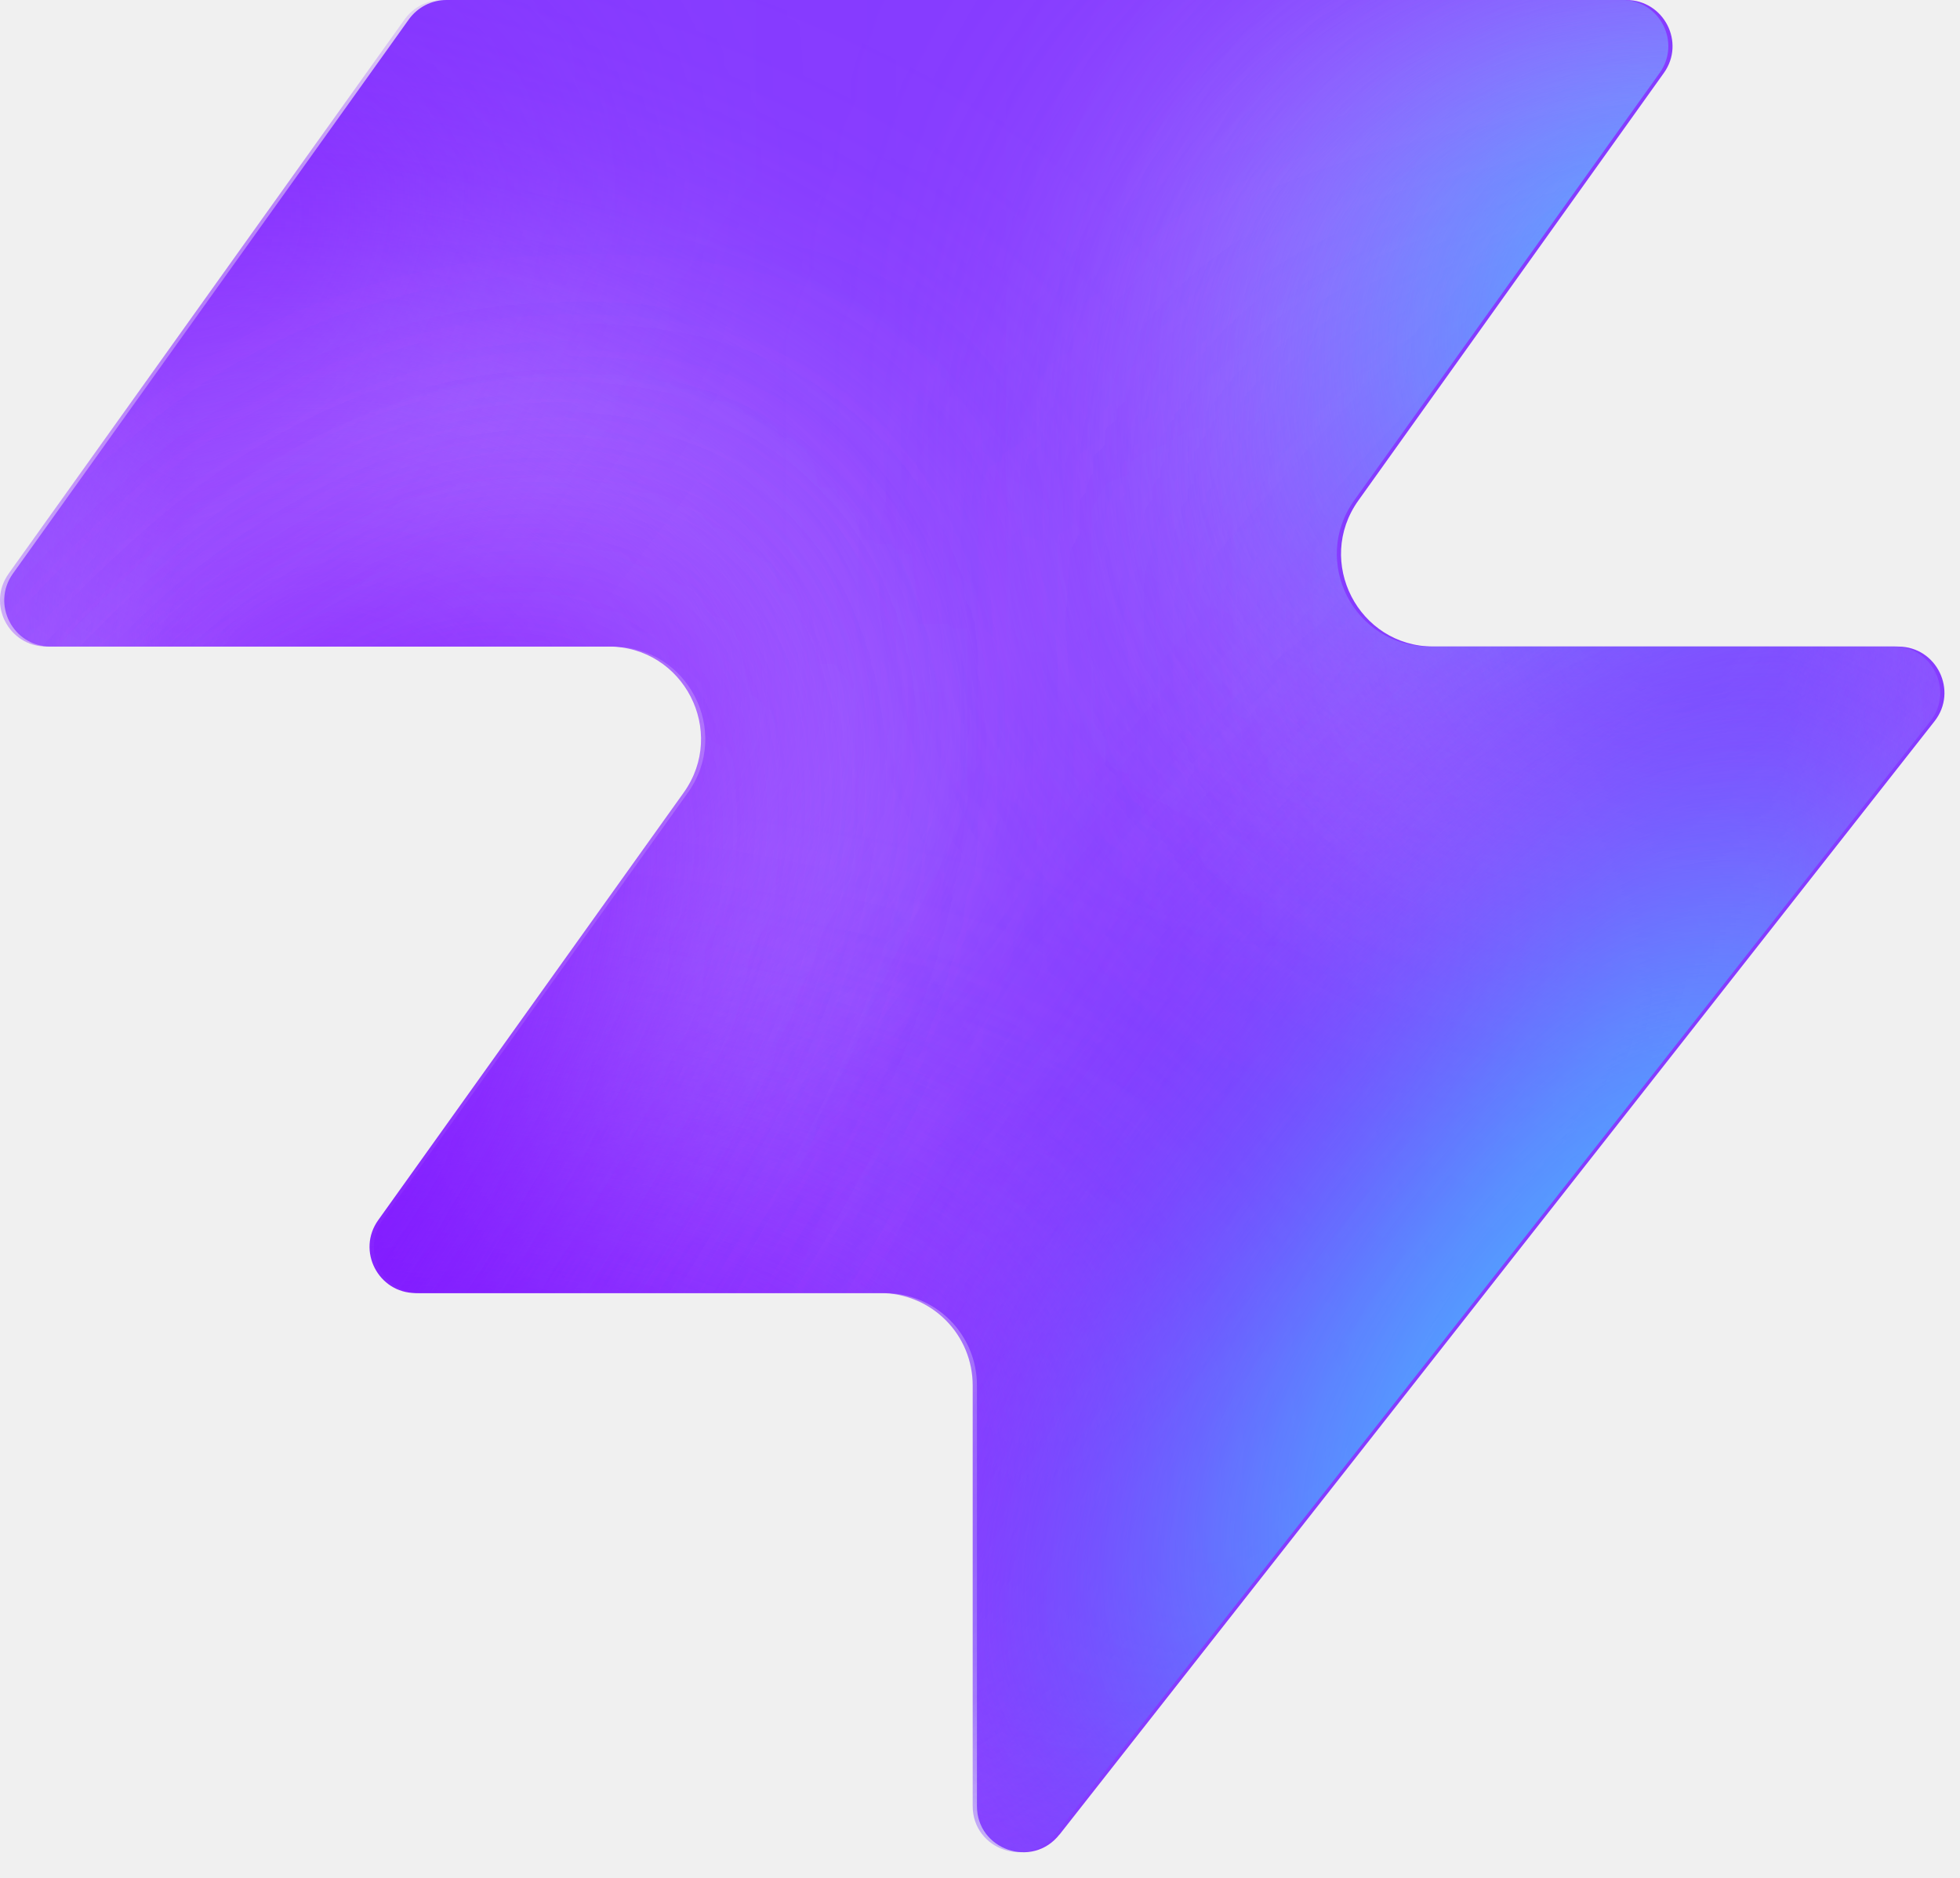
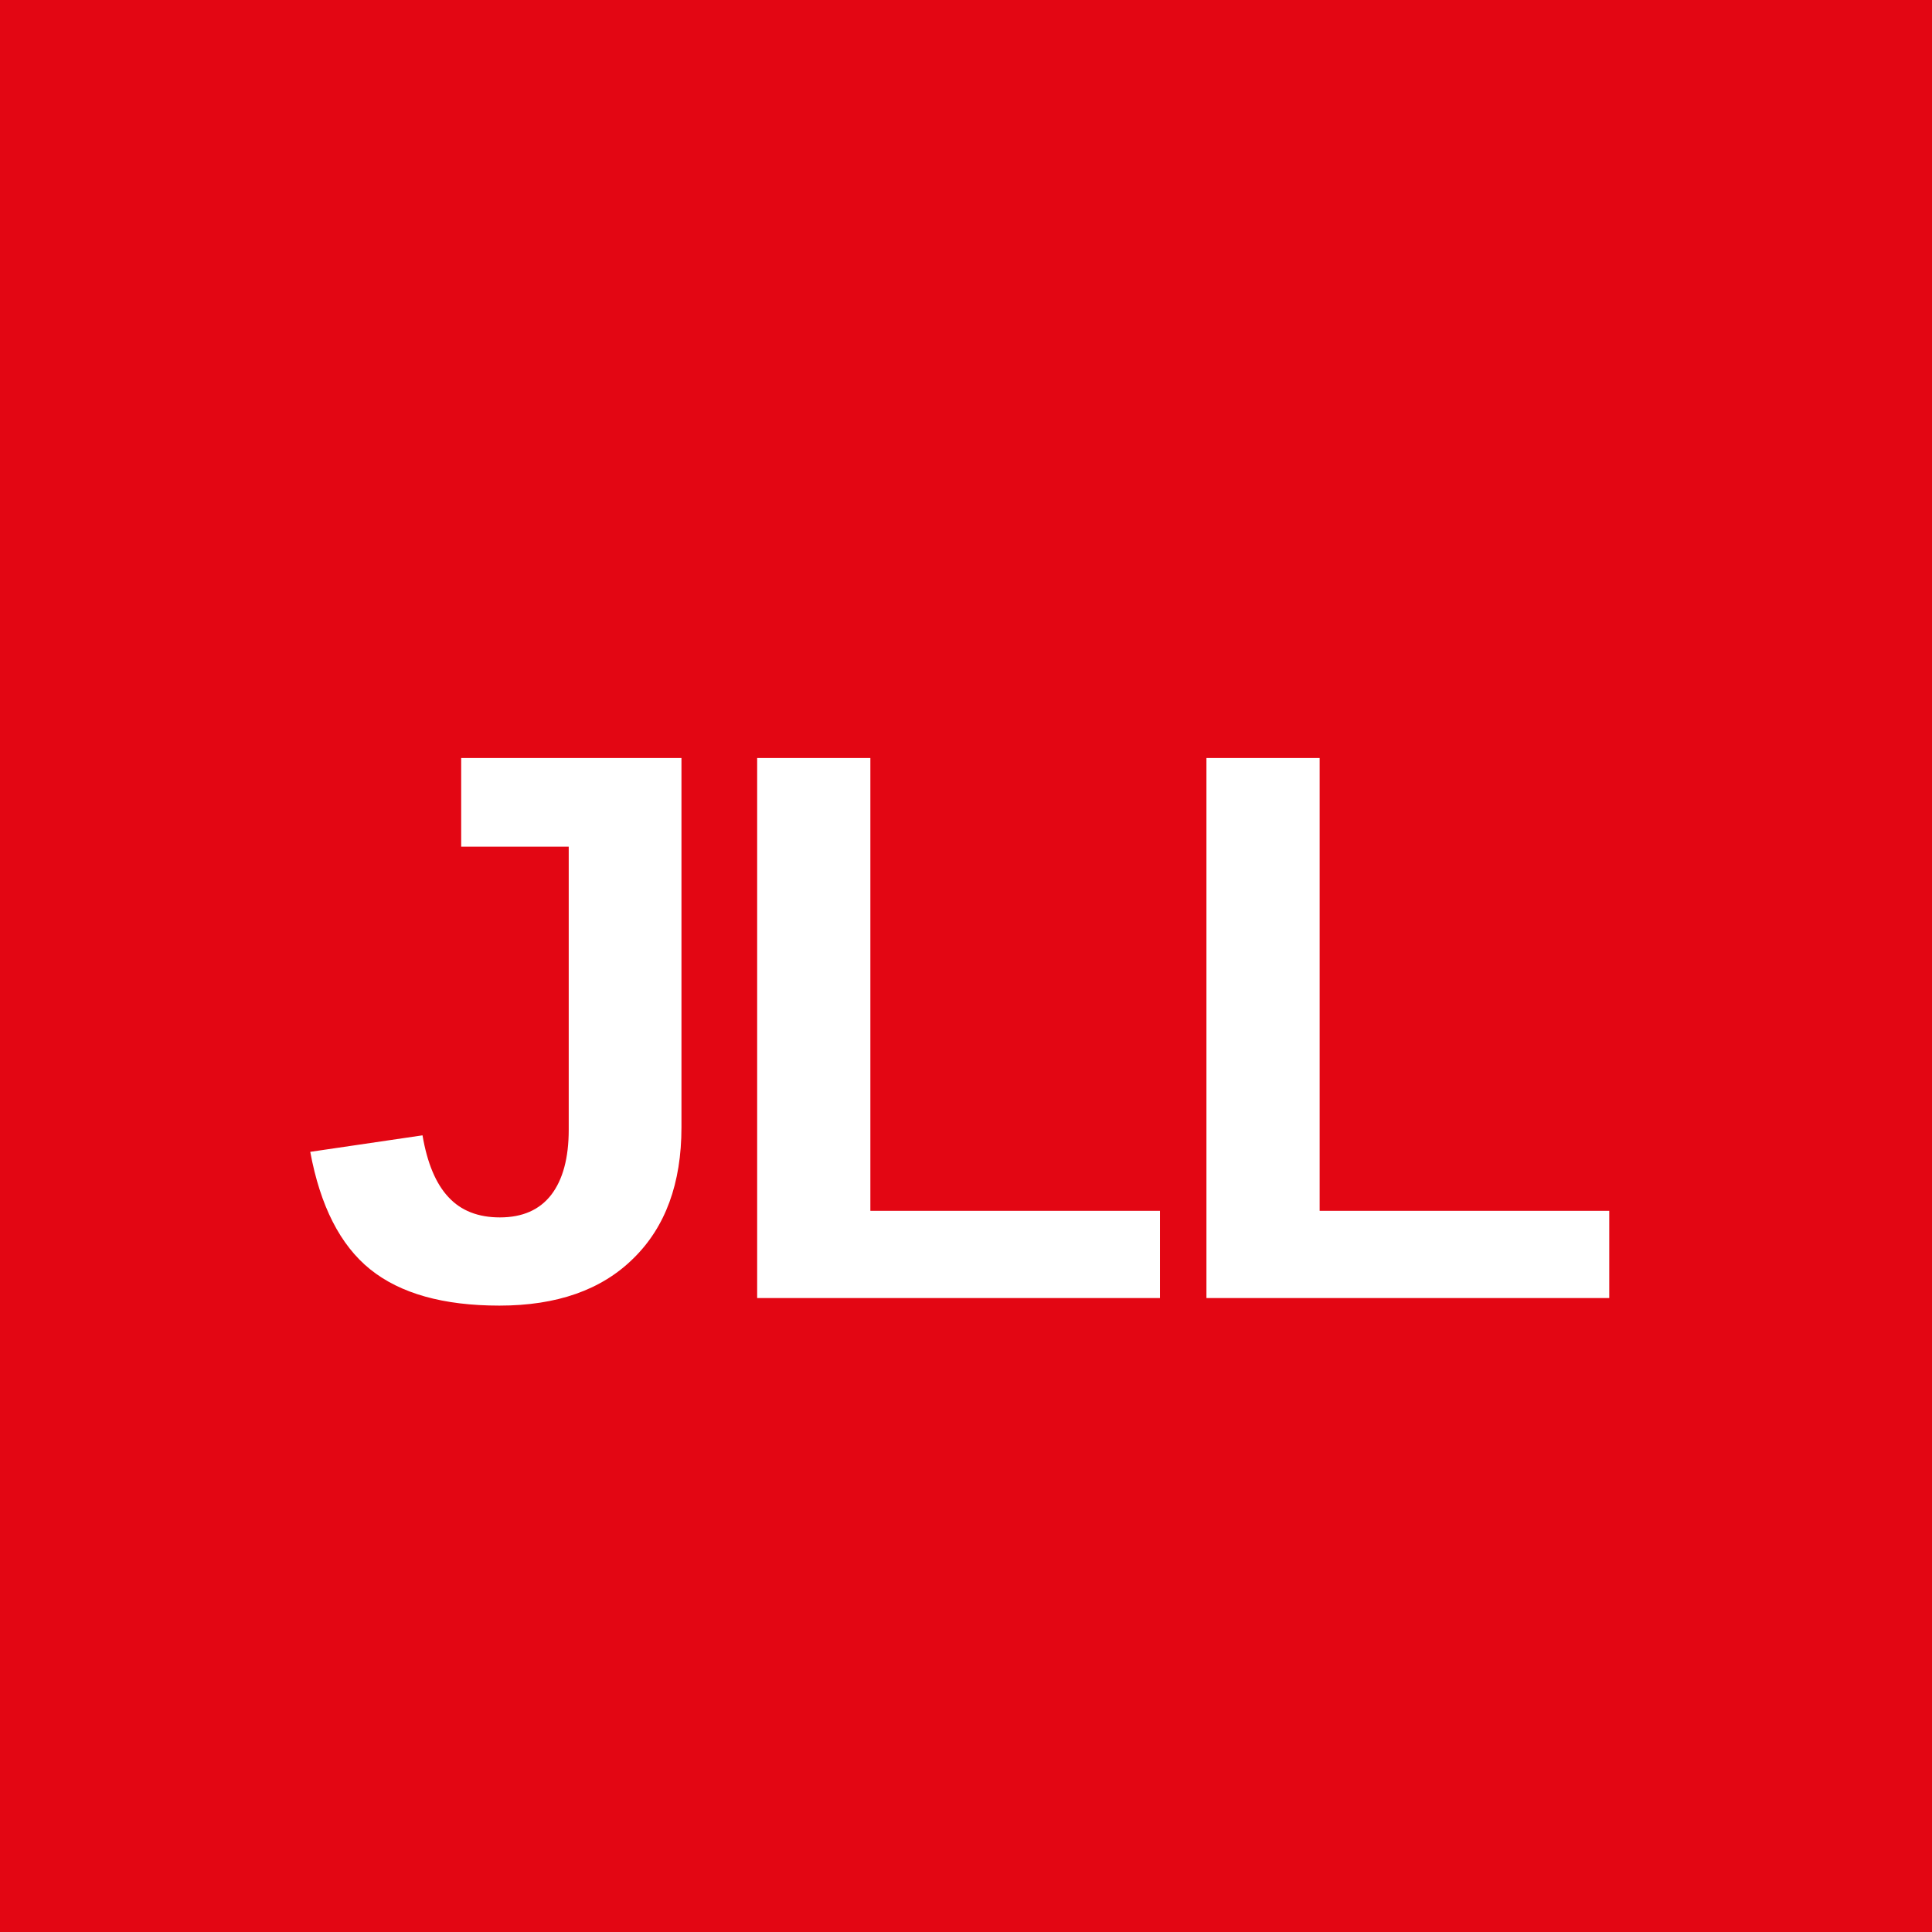
- <svg xmlns="http://www.w3.org/2000/svg" width="48" height="46" fill="none" viewBox="0 0 48 46">
-   <path fill="#863bff" d="M25.946 44.938c-.664.845-2.021.375-2.021-.698V33.937a2.26 2.26 0 0 0-2.262-2.262H10.287c-.92 0-1.456-1.04-.92-1.788l7.48-10.471c1.07-1.497 0-3.578-1.842-3.578H1.237c-.92 0-1.456-1.04-.92-1.788L10.013.474c.214-.297.556-.474.92-.474h28.894c.92 0 1.456 1.04.92 1.788l-7.48 10.471c-1.07 1.498 0 3.579 1.842 3.579h11.377c.943 0 1.473 1.088.89 1.83L25.947 44.94z" style="fill:#863bff;fill:color(display-p3 .525 .23 1);fill-opacity:1" />
-   <mask id="a" width="48" height="46" x="0" y="0" maskUnits="userSpaceOnUse" style="mask-type:alpha">
-     <path fill="#000" d="M25.842 44.938c-.664.844-2.021.375-2.021-.698V33.937a2.26 2.26 0 0 0-2.262-2.262H10.183c-.92 0-1.456-1.04-.92-1.788l7.48-10.471c1.07-1.498 0-3.579-1.842-3.579H1.133c-.92 0-1.456-1.04-.92-1.787L9.91.473c.214-.297.556-.474.92-.474h28.894c.92 0 1.456 1.04.92 1.788l-7.48 10.471c-1.07 1.498 0 3.578 1.842 3.578h11.377c.943 0 1.473 1.088.89 1.832L25.843 44.94z" style="fill:#000;fill-opacity:1" />
-   </mask>
-   <g mask="url(#a)">
-     <g filter="url(#b)">
-       <ellipse cx="5.508" cy="14.704" fill="#ede6ff" rx="5.508" ry="14.704" style="fill:#ede6ff;fill:color(display-p3 .927 .903 1);fill-opacity:1" transform="matrix(.00324 1 1 -.00324 -4.47 31.516)" />
-     </g>
-     <g filter="url(#c)">
-       <ellipse cx="10.399" cy="29.851" fill="#ede6ff" rx="10.399" ry="29.851" style="fill:#ede6ff;fill:color(display-p3 .927 .903 1);fill-opacity:1" transform="matrix(.00324 1 1 -.00324 -39.328 7.883)" />
-     </g>
-     <g filter="url(#d)">
-       <ellipse cx="5.508" cy="30.487" fill="#7e14ff" rx="5.508" ry="30.487" style="fill:#7e14ff;fill:color(display-p3 .492 .077 1);fill-opacity:1" transform="rotate(89.814 -25.913 -14.639)scale(1 -1)" />
-     </g>
-     <g filter="url(#e)">
-       <ellipse cx="5.508" cy="30.599" fill="#7e14ff" rx="5.508" ry="30.599" style="fill:#7e14ff;fill:color(display-p3 .492 .077 1);fill-opacity:1" transform="rotate(89.814 -32.644 -3.334)scale(1 -1)" />
-     </g>
-     <g filter="url(#f)">
-       <ellipse cx="5.508" cy="30.599" fill="#7e14ff" rx="5.508" ry="30.599" style="fill:#7e14ff;fill:color(display-p3 .492 .077 1);fill-opacity:1" transform="matrix(.00324 1 1 -.00324 -34.34 30.47)" />
-     </g>
-     <g filter="url(#g)">
-       <ellipse cx="14.072" cy="22.078" fill="#ede6ff" rx="14.072" ry="22.078" style="fill:#ede6ff;fill:color(display-p3 .927 .903 1);fill-opacity:1" transform="rotate(93.35 24.506 48.493)scale(-1 1)" />
-     </g>
-     <g filter="url(#h)">
-       <ellipse cx="3.47" cy="21.501" fill="#7e14ff" rx="3.47" ry="21.501" style="fill:#7e14ff;fill:color(display-p3 .492 .077 1);fill-opacity:1" transform="rotate(89.009 28.708 47.59)scale(-1 1)" />
-     </g>
-     <g filter="url(#i)">
-       <ellipse cx="3.47" cy="21.501" fill="#7e14ff" rx="3.47" ry="21.501" style="fill:#7e14ff;fill:color(display-p3 .492 .077 1);fill-opacity:1" transform="rotate(89.009 28.708 47.59)scale(-1 1)" />
-     </g>
-     <g filter="url(#j)">
-       <ellipse cx=".387" cy="8.972" fill="#7e14ff" rx="4.407" ry="29.108" style="fill:#7e14ff;fill:color(display-p3 .492 .077 1);fill-opacity:1" transform="rotate(39.51 .387 8.972)" />
-     </g>
-     <g filter="url(#k)">
-       <ellipse cx="47.523" cy="-6.092" fill="#7e14ff" rx="4.407" ry="29.108" style="fill:#7e14ff;fill:color(display-p3 .492 .077 1);fill-opacity:1" transform="rotate(37.892 47.523 -6.092)" />
-     </g>
-     <g filter="url(#l)">
-       <ellipse cx="41.412" cy="6.333" fill="#47bfff" rx="5.971" ry="9.665" style="fill:#47bfff;fill:color(display-p3 .28 .748 1);fill-opacity:1" transform="rotate(37.892 41.412 6.333)" />
-     </g>
-     <g filter="url(#m)">
-       <ellipse cx="-1.879" cy="38.332" fill="#7e14ff" rx="4.407" ry="29.108" style="fill:#7e14ff;fill:color(display-p3 .492 .077 1);fill-opacity:1" transform="rotate(37.892 -1.88 38.332)" />
-     </g>
-     <g filter="url(#n)">
-       <ellipse cx="-1.879" cy="38.332" fill="#7e14ff" rx="4.407" ry="29.108" style="fill:#7e14ff;fill:color(display-p3 .492 .077 1);fill-opacity:1" transform="rotate(37.892 -1.88 38.332)" />
-     </g>
-     <g filter="url(#o)">
-       <ellipse cx="35.651" cy="29.907" fill="#7e14ff" rx="4.407" ry="29.108" style="fill:#7e14ff;fill:color(display-p3 .492 .077 1);fill-opacity:1" transform="rotate(37.892 35.651 29.907)" />
-     </g>
-     <g filter="url(#p)">
-       <ellipse cx="38.418" cy="32.4" fill="#47bfff" rx="5.971" ry="15.297" style="fill:#47bfff;fill:color(display-p3 .28 .748 1);fill-opacity:1" transform="rotate(37.892 38.418 32.4)" />
-     </g>
-   </g>
-   <defs>
-     <filter id="b" width="60.045" height="41.654" x="-19.77" y="16.149" color-interpolation-filters="sRGB" filterUnits="userSpaceOnUse">
-       <feFlood flood-opacity="0" result="BackgroundImageFix" />
-       <feBlend in="SourceGraphic" in2="BackgroundImageFix" result="shape" />
-       <feGaussianBlur result="effect1_foregroundBlur_2002_17158" stdDeviation="7.659" />
-     </filter>
-     <filter id="c" width="90.34" height="51.437" x="-54.613" y="-7.533" color-interpolation-filters="sRGB" filterUnits="userSpaceOnUse">
-       <feFlood flood-opacity="0" result="BackgroundImageFix" />
-       <feBlend in="SourceGraphic" in2="BackgroundImageFix" result="shape" />
-       <feGaussianBlur result="effect1_foregroundBlur_2002_17158" stdDeviation="7.659" />
-     </filter>
-     <filter id="d" width="79.355" height="29.4" x="-49.64" y="2.03" color-interpolation-filters="sRGB" filterUnits="userSpaceOnUse">
-       <feFlood flood-opacity="0" result="BackgroundImageFix" />
-       <feBlend in="SourceGraphic" in2="BackgroundImageFix" result="shape" />
-       <feGaussianBlur result="effect1_foregroundBlur_2002_17158" stdDeviation="4.596" />
-     </filter>
-     <filter id="e" width="79.579" height="29.4" x="-45.045" y="20.029" color-interpolation-filters="sRGB" filterUnits="userSpaceOnUse">
-       <feFlood flood-opacity="0" result="BackgroundImageFix" />
-       <feBlend in="SourceGraphic" in2="BackgroundImageFix" result="shape" />
-       <feGaussianBlur result="effect1_foregroundBlur_2002_17158" stdDeviation="4.596" />
-     </filter>
-     <filter id="f" width="79.579" height="29.4" x="-43.513" y="21.178" color-interpolation-filters="sRGB" filterUnits="userSpaceOnUse">
-       <feFlood flood-opacity="0" result="BackgroundImageFix" />
-       <feBlend in="SourceGraphic" in2="BackgroundImageFix" result="shape" />
-       <feGaussianBlur result="effect1_foregroundBlur_2002_17158" stdDeviation="4.596" />
-     </filter>
-     <filter id="g" width="74.749" height="58.852" x="15.756" y="-17.901" color-interpolation-filters="sRGB" filterUnits="userSpaceOnUse">
-       <feFlood flood-opacity="0" result="BackgroundImageFix" />
-       <feBlend in="SourceGraphic" in2="BackgroundImageFix" result="shape" />
-       <feGaussianBlur result="effect1_foregroundBlur_2002_17158" stdDeviation="7.659" />
-     </filter>
-     <filter id="h" width="61.377" height="25.362" x="23.548" y="2.284" color-interpolation-filters="sRGB" filterUnits="userSpaceOnUse">
-       <feFlood flood-opacity="0" result="BackgroundImageFix" />
-       <feBlend in="SourceGraphic" in2="BackgroundImageFix" result="shape" />
-       <feGaussianBlur result="effect1_foregroundBlur_2002_17158" stdDeviation="4.596" />
-     </filter>
-     <filter id="i" width="61.377" height="25.362" x="23.548" y="2.284" color-interpolation-filters="sRGB" filterUnits="userSpaceOnUse">
-       <feFlood flood-opacity="0" result="BackgroundImageFix" />
-       <feBlend in="SourceGraphic" in2="BackgroundImageFix" result="shape" />
-       <feGaussianBlur result="effect1_foregroundBlur_2002_17158" stdDeviation="4.596" />
-     </filter>
-     <filter id="j" width="56.045" height="63.649" x="-27.636" y="-22.853" color-interpolation-filters="sRGB" filterUnits="userSpaceOnUse">
-       <feFlood flood-opacity="0" result="BackgroundImageFix" />
-       <feBlend in="SourceGraphic" in2="BackgroundImageFix" result="shape" />
-       <feGaussianBlur result="effect1_foregroundBlur_2002_17158" stdDeviation="4.596" />
-     </filter>
-     <filter id="k" width="54.814" height="64.646" x="20.116" y="-38.415" color-interpolation-filters="sRGB" filterUnits="userSpaceOnUse">
-       <feFlood flood-opacity="0" result="BackgroundImageFix" />
-       <feBlend in="SourceGraphic" in2="BackgroundImageFix" result="shape" />
-       <feGaussianBlur result="effect1_foregroundBlur_2002_17158" stdDeviation="4.596" />
-     </filter>
-     <filter id="l" width="33.541" height="35.313" x="24.641" y="-11.323" color-interpolation-filters="sRGB" filterUnits="userSpaceOnUse">
-       <feFlood flood-opacity="0" result="BackgroundImageFix" />
-       <feBlend in="SourceGraphic" in2="BackgroundImageFix" result="shape" />
-       <feGaussianBlur result="effect1_foregroundBlur_2002_17158" stdDeviation="4.596" />
-     </filter>
-     <filter id="m" width="54.814" height="64.646" x="-29.286" y="6.009" color-interpolation-filters="sRGB" filterUnits="userSpaceOnUse">
-       <feFlood flood-opacity="0" result="BackgroundImageFix" />
-       <feBlend in="SourceGraphic" in2="BackgroundImageFix" result="shape" />
-       <feGaussianBlur result="effect1_foregroundBlur_2002_17158" stdDeviation="4.596" />
-     </filter>
-     <filter id="n" width="54.814" height="64.646" x="-29.286" y="6.009" color-interpolation-filters="sRGB" filterUnits="userSpaceOnUse">
-       <feFlood flood-opacity="0" result="BackgroundImageFix" />
-       <feBlend in="SourceGraphic" in2="BackgroundImageFix" result="shape" />
-       <feGaussianBlur result="effect1_foregroundBlur_2002_17158" stdDeviation="4.596" />
-     </filter>
-     <filter id="o" width="54.814" height="64.646" x="8.244" y="-2.416" color-interpolation-filters="sRGB" filterUnits="userSpaceOnUse">
-       <feFlood flood-opacity="0" result="BackgroundImageFix" />
-       <feBlend in="SourceGraphic" in2="BackgroundImageFix" result="shape" />
-       <feGaussianBlur result="effect1_foregroundBlur_2002_17158" stdDeviation="4.596" />
-     </filter>
-     <filter id="p" width="39.409" height="43.623" x="18.713" y="10.588" color-interpolation-filters="sRGB" filterUnits="userSpaceOnUse">
-       <feFlood flood-opacity="0" result="BackgroundImageFix" />
-       <feBlend in="SourceGraphic" in2="BackgroundImageFix" result="shape" />
-       <feGaussianBlur result="effect1_foregroundBlur_2002_17158" stdDeviation="4.596" />
-     </filter>
-   </defs>
+ <svg xmlns="http://www.w3.org/2000/svg" viewBox="0 0 64 64">
+   <rect width="64" height="64" fill="#E30613" />
+   <text x="32" y="43" font-family="Archivo, Arial, Helvetica, sans-serif" font-size="26" font-weight="700" fill="#ffffff" text-anchor="middle" letter-spacing="-1">JLL</text>
</svg>
